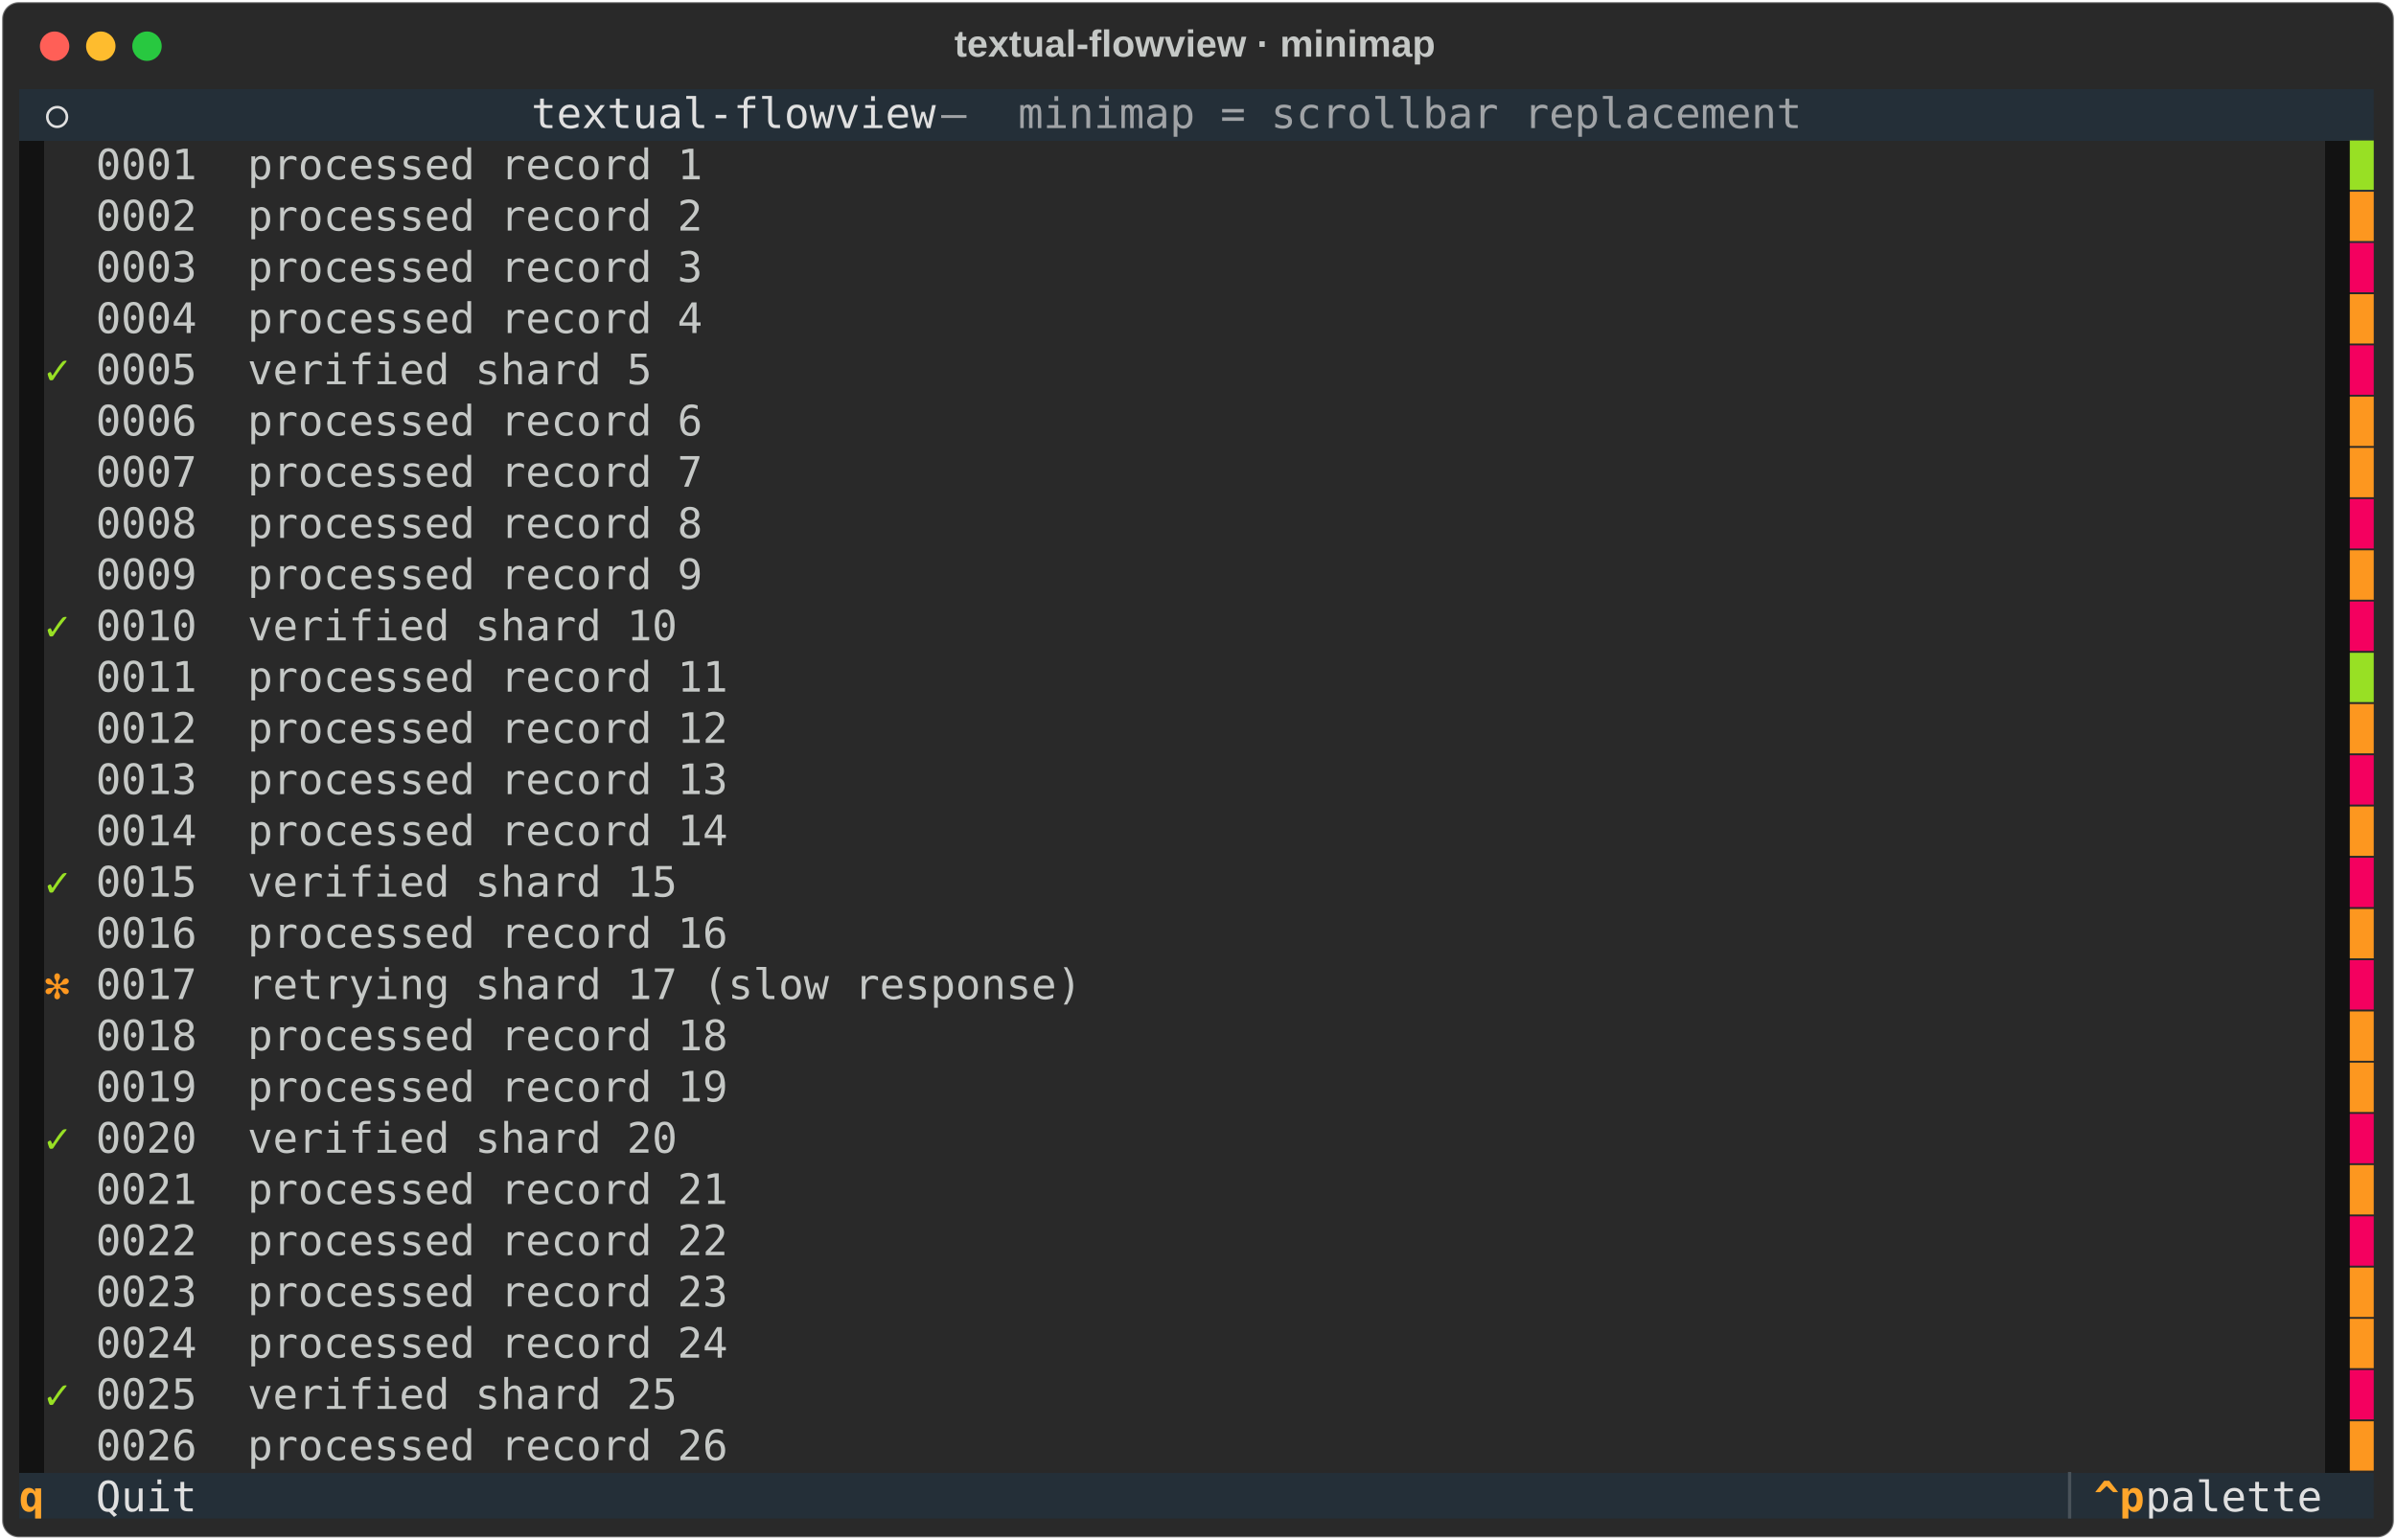
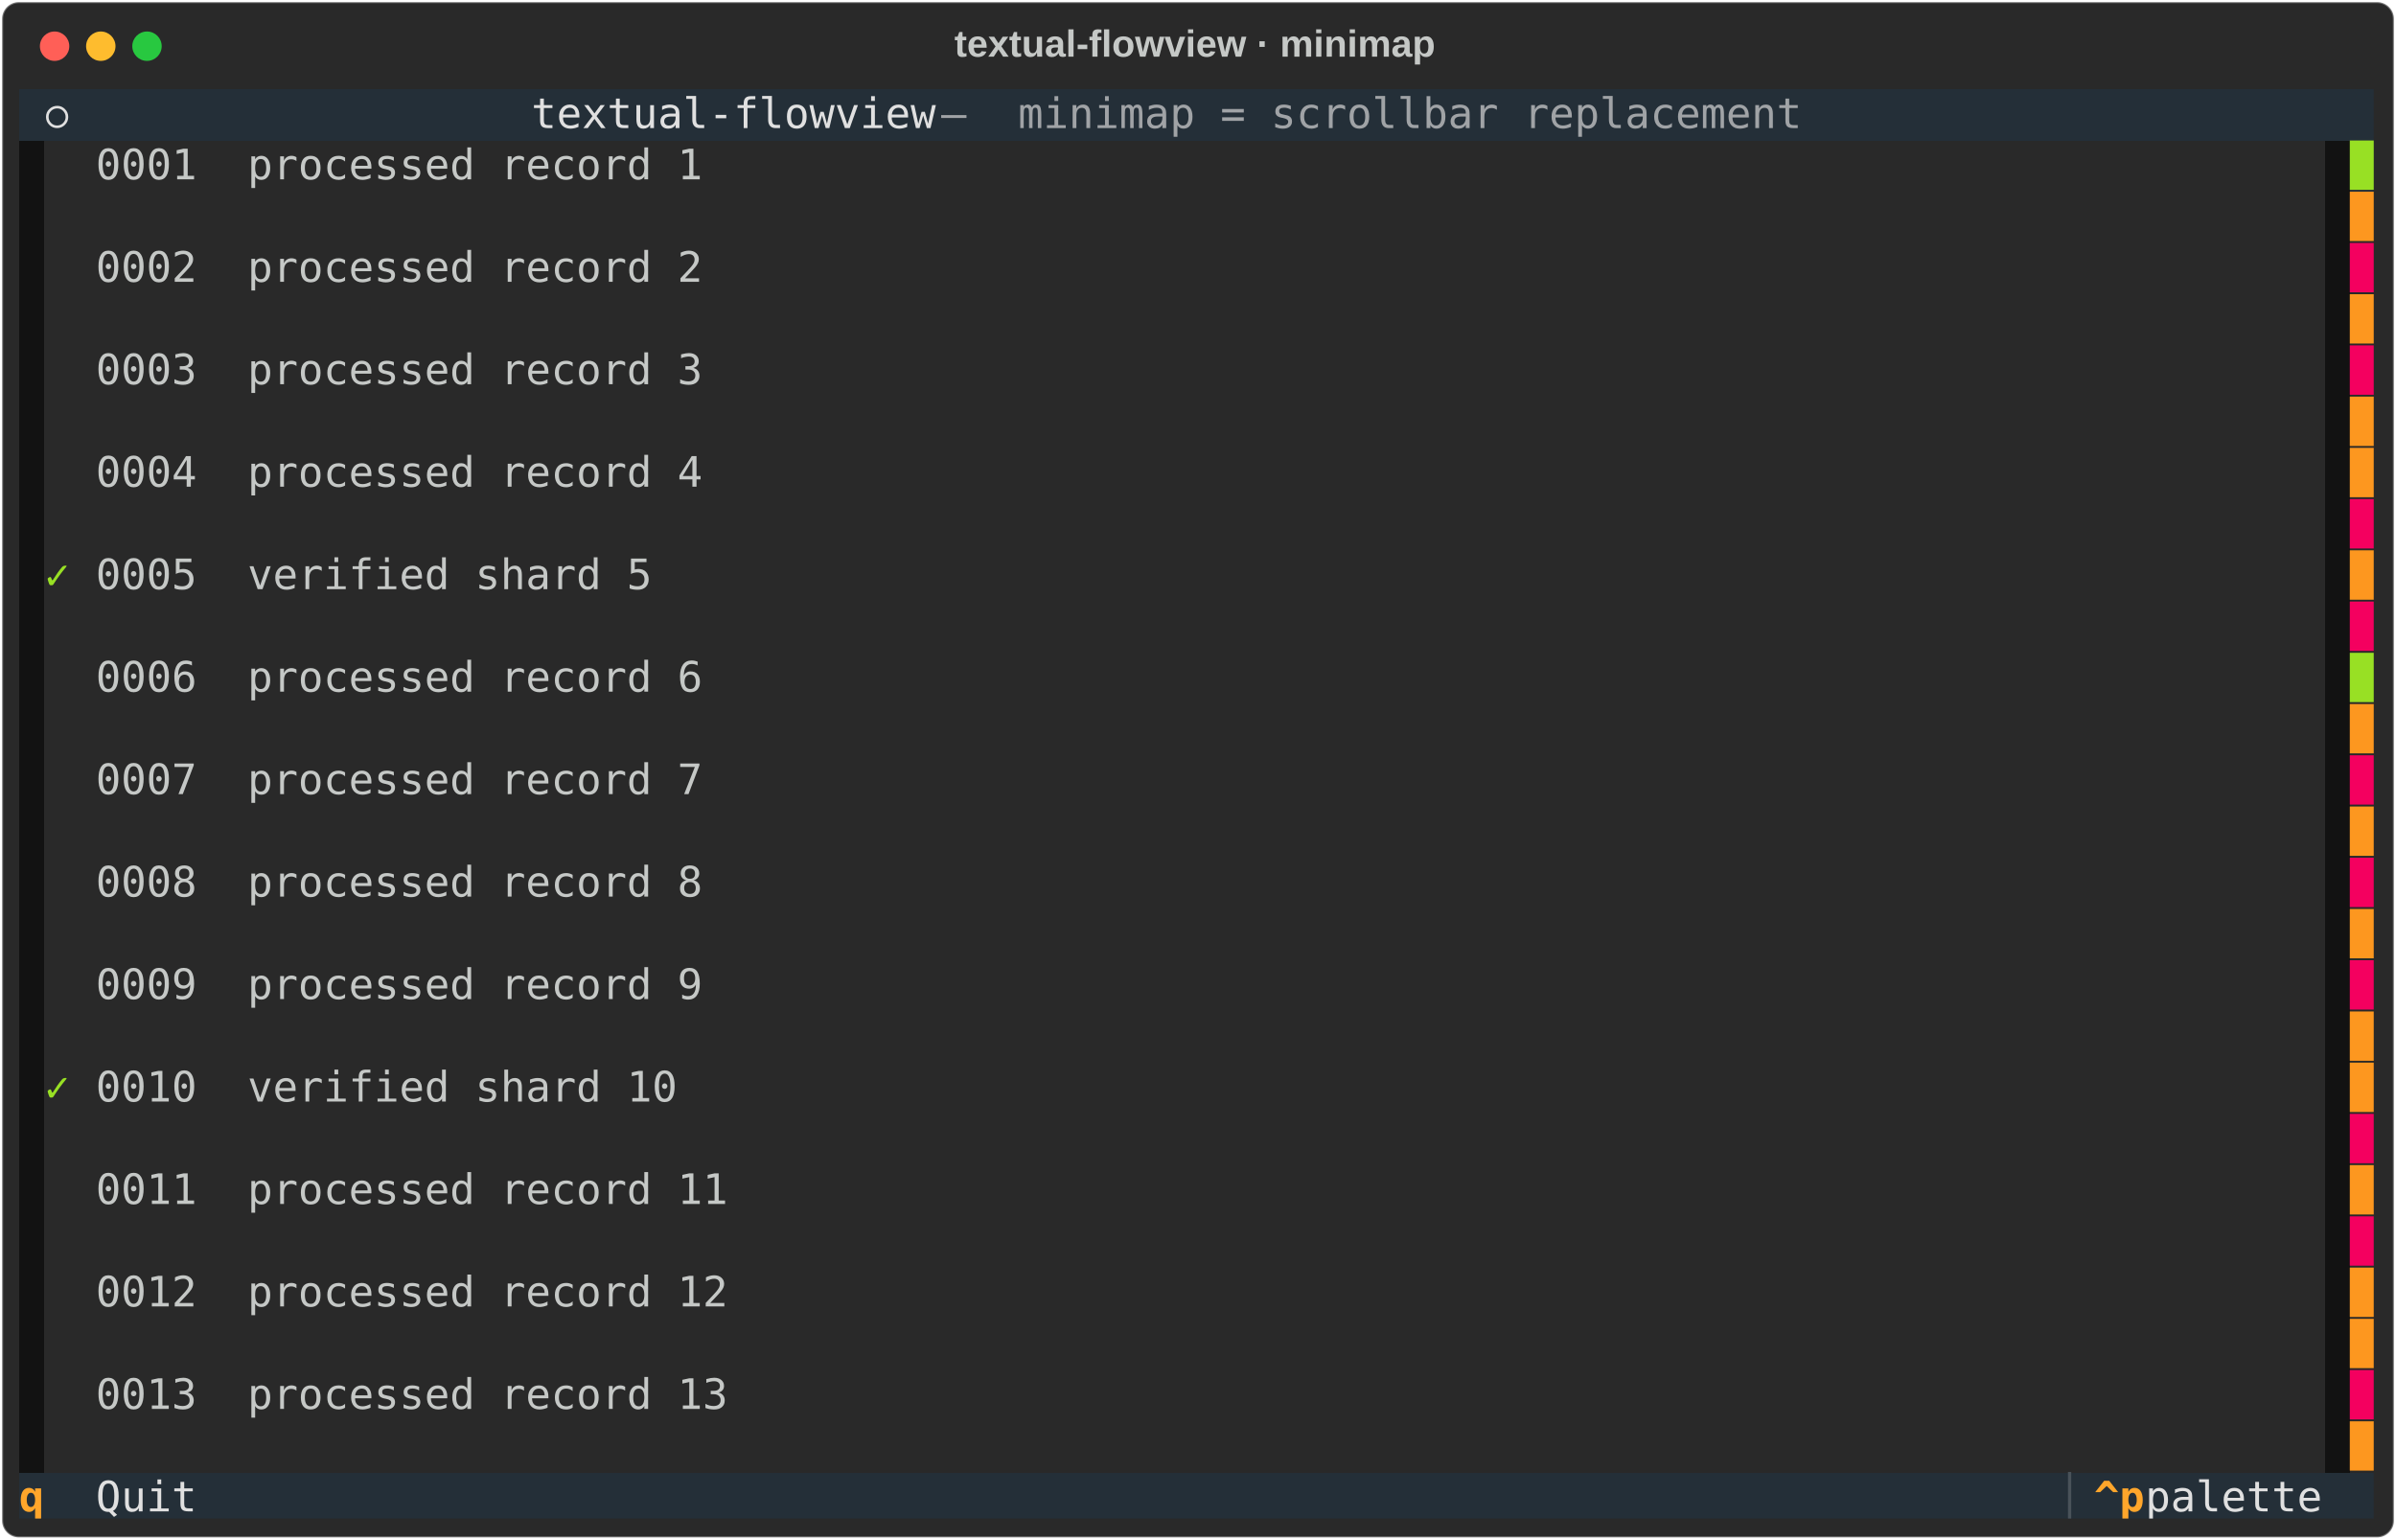
<svg xmlns="http://www.w3.org/2000/svg" class="rich-terminal" viewBox="0 0 1141 733.2">
  <style>

    @font-face {
        font-family: "Fira Code";
        src: local("FiraCode-Regular"),
                url("https://cdnjs.cloudflare.com/ajax/libs/firacode/6.2.0/woff2/FiraCode-Regular.woff2") format("woff2"),
                url("https://cdnjs.cloudflare.com/ajax/libs/firacode/6.2.0/woff/FiraCode-Regular.woff") format("woff");
        font-style: normal;
        font-weight: 400;
    }
    @font-face {
        font-family: "Fira Code";
        src: local("FiraCode-Bold"),
                url("https://cdnjs.cloudflare.com/ajax/libs/firacode/6.2.0/woff2/FiraCode-Bold.woff2") format("woff2"),
                url("https://cdnjs.cloudflare.com/ajax/libs/firacode/6.2.0/woff/FiraCode-Bold.woff") format("woff");
        font-style: bold;
        font-weight: 700;
    }

-     .terminal-1265175960-matrix {
+     .terminal-2747303218-matrix {
        font-family: Fira Code, monospace;
        font-size: 20px;
        line-height: 24.4px;
        font-variant-east-asian: full-width;
    }

-     .terminal-1265175960-title {
+     .terminal-2747303218-title {
        font-size: 18px;
        font-weight: bold;
        font-family: arial;
    }

-     .terminal-1265175960-r1 { fill: #c5c8c6 }
- .terminal-1265175960-r2 { fill: #e0e0e0 }
- .terminal-1265175960-r3 { fill: #a0a3a6 }
- .terminal-1265175960-r4 { fill: #868887 }
- .terminal-1265175960-r5 { fill: #98e024 }
- .terminal-1265175960-r6 { fill: #fd971f }
- .terminal-1265175960-r7 { fill: #f4005f }
- .terminal-1265175960-r8 { fill: #ffa62b;font-weight: bold }
- .terminal-1265175960-r9 { fill: #495259 }
+     .terminal-2747303218-r1 { fill: #c5c8c6 }
+ .terminal-2747303218-r2 { fill: #e0e0e0 }
+ .terminal-2747303218-r3 { fill: #a0a3a6 }
+ .terminal-2747303218-r4 { fill: #868887 }
+ .terminal-2747303218-r5 { fill: #98e024 }
+ .terminal-2747303218-r6 { fill: #fd971f }
+ .terminal-2747303218-r7 { fill: #f4005f }
+ .terminal-2747303218-r8 { fill: #ffa62b;font-weight: bold }
+ .terminal-2747303218-r9 { fill: #495259 }
    </style>
  <defs>
-     <clipPath id="terminal-1265175960-clip-terminal">
+     <clipPath id="terminal-2747303218-clip-terminal">
      <rect x="0" y="0" width="1121.4" height="682.2" />
    </clipPath>
-     <clipPath id="terminal-1265175960-line-0">
+     <clipPath id="terminal-2747303218-line-0">
      <rect x="0" y="1.5" width="1122.4" height="24.65" />
    </clipPath>
-     <clipPath id="terminal-1265175960-line-1">
+     <clipPath id="terminal-2747303218-line-1">
      <rect x="0" y="25.9" width="1122.4" height="24.65" />
    </clipPath>
-     <clipPath id="terminal-1265175960-line-2">
+     <clipPath id="terminal-2747303218-line-2">
      <rect x="0" y="50.3" width="1122.4" height="24.65" />
    </clipPath>
-     <clipPath id="terminal-1265175960-line-3">
+     <clipPath id="terminal-2747303218-line-3">
      <rect x="0" y="74.7" width="1122.4" height="24.65" />
    </clipPath>
-     <clipPath id="terminal-1265175960-line-4">
+     <clipPath id="terminal-2747303218-line-4">
      <rect x="0" y="99.1" width="1122.4" height="24.65" />
    </clipPath>
-     <clipPath id="terminal-1265175960-line-5">
+     <clipPath id="terminal-2747303218-line-5">
      <rect x="0" y="123.5" width="1122.4" height="24.65" />
    </clipPath>
-     <clipPath id="terminal-1265175960-line-6">
+     <clipPath id="terminal-2747303218-line-6">
      <rect x="0" y="147.9" width="1122.4" height="24.65" />
    </clipPath>
-     <clipPath id="terminal-1265175960-line-7">
+     <clipPath id="terminal-2747303218-line-7">
      <rect x="0" y="172.3" width="1122.4" height="24.65" />
    </clipPath>
-     <clipPath id="terminal-1265175960-line-8">
+     <clipPath id="terminal-2747303218-line-8">
      <rect x="0" y="196.7" width="1122.4" height="24.65" />
    </clipPath>
-     <clipPath id="terminal-1265175960-line-9">
+     <clipPath id="terminal-2747303218-line-9">
      <rect x="0" y="221.1" width="1122.4" height="24.65" />
    </clipPath>
-     <clipPath id="terminal-1265175960-line-10">
+     <clipPath id="terminal-2747303218-line-10">
      <rect x="0" y="245.5" width="1122.4" height="24.65" />
    </clipPath>
-     <clipPath id="terminal-1265175960-line-11">
+     <clipPath id="terminal-2747303218-line-11">
      <rect x="0" y="269.9" width="1122.4" height="24.65" />
    </clipPath>
-     <clipPath id="terminal-1265175960-line-12">
+     <clipPath id="terminal-2747303218-line-12">
      <rect x="0" y="294.3" width="1122.4" height="24.65" />
    </clipPath>
-     <clipPath id="terminal-1265175960-line-13">
+     <clipPath id="terminal-2747303218-line-13">
      <rect x="0" y="318.7" width="1122.4" height="24.65" />
    </clipPath>
-     <clipPath id="terminal-1265175960-line-14">
+     <clipPath id="terminal-2747303218-line-14">
      <rect x="0" y="343.1" width="1122.4" height="24.65" />
    </clipPath>
-     <clipPath id="terminal-1265175960-line-15">
+     <clipPath id="terminal-2747303218-line-15">
      <rect x="0" y="367.5" width="1122.4" height="24.65" />
    </clipPath>
-     <clipPath id="terminal-1265175960-line-16">
+     <clipPath id="terminal-2747303218-line-16">
      <rect x="0" y="391.9" width="1122.4" height="24.65" />
    </clipPath>
-     <clipPath id="terminal-1265175960-line-17">
+     <clipPath id="terminal-2747303218-line-17">
      <rect x="0" y="416.3" width="1122.4" height="24.65" />
    </clipPath>
-     <clipPath id="terminal-1265175960-line-18">
+     <clipPath id="terminal-2747303218-line-18">
      <rect x="0" y="440.7" width="1122.4" height="24.65" />
    </clipPath>
-     <clipPath id="terminal-1265175960-line-19">
+     <clipPath id="terminal-2747303218-line-19">
      <rect x="0" y="465.1" width="1122.4" height="24.65" />
    </clipPath>
-     <clipPath id="terminal-1265175960-line-20">
+     <clipPath id="terminal-2747303218-line-20">
      <rect x="0" y="489.5" width="1122.4" height="24.65" />
    </clipPath>
-     <clipPath id="terminal-1265175960-line-21">
+     <clipPath id="terminal-2747303218-line-21">
      <rect x="0" y="513.9" width="1122.4" height="24.65" />
    </clipPath>
-     <clipPath id="terminal-1265175960-line-22">
+     <clipPath id="terminal-2747303218-line-22">
      <rect x="0" y="538.3" width="1122.4" height="24.65" />
    </clipPath>
-     <clipPath id="terminal-1265175960-line-23">
+     <clipPath id="terminal-2747303218-line-23">
      <rect x="0" y="562.7" width="1122.4" height="24.65" />
    </clipPath>
-     <clipPath id="terminal-1265175960-line-24">
+     <clipPath id="terminal-2747303218-line-24">
      <rect x="0" y="587.1" width="1122.4" height="24.65" />
    </clipPath>
-     <clipPath id="terminal-1265175960-line-25">
+     <clipPath id="terminal-2747303218-line-25">
      <rect x="0" y="611.5" width="1122.4" height="24.65" />
    </clipPath>
-     <clipPath id="terminal-1265175960-line-26">
+     <clipPath id="terminal-2747303218-line-26">
      <rect x="0" y="635.9" width="1122.4" height="24.65" />
    </clipPath>
  </defs>
  <rect fill="#292929" stroke="rgba(255,255,255,0.35)" stroke-width="1" x="1" y="1" width="1139" height="731.2" rx="8" />
-   <text class="terminal-1265175960-title" fill="#c5c8c6" text-anchor="middle" x="569" y="27">textual-flowview · minimap</text>
+   <text class="terminal-2747303218-title" fill="#c5c8c6" text-anchor="middle" x="569" y="27">textual-flowview · minimap</text>
  <g transform="translate(26,22)">
    <circle cx="0" cy="0" r="7" fill="#ff5f57" />
    <circle cx="22" cy="0" r="7" fill="#febc2e" />
    <circle cx="44" cy="0" r="7" fill="#28c840" />
  </g>
-   <g transform="translate(9, 41)" clip-path="url(#terminal-1265175960-clip-terminal)">
+   <g transform="translate(9, 41)" clip-path="url(#terminal-2747303218-clip-terminal)">
    <rect fill="#242f38" x="0" y="1.5" width="12.2" height="24.65" shape-rendering="crispEdges" />
    <rect fill="#242f38" x="12.2" y="1.5" width="12.2" height="24.65" shape-rendering="crispEdges" />
    <rect fill="#242f38" x="24.4" y="1.5" width="61" height="24.65" shape-rendering="crispEdges" />
    <rect fill="#242f38" x="85.4" y="1.5" width="12.2" height="24.65" shape-rendering="crispEdges" />
    <rect fill="#242f38" x="97.6" y="1.5" width="146.4" height="24.65" shape-rendering="crispEdges" />
    <rect fill="#242f38" x="244" y="1.5" width="195.2" height="24.65" shape-rendering="crispEdges" />
    <rect fill="#242f38" x="439.2" y="1.5" width="36.6" height="24.65" shape-rendering="crispEdges" />
    <rect fill="#242f38" x="475.8" y="1.5" width="378.2" height="24.65" shape-rendering="crispEdges" />
    <rect fill="#242f38" x="854" y="1.5" width="146.4" height="24.65" shape-rendering="crispEdges" />
    <rect fill="#242f38" x="1000.4" y="1.5" width="12.2" height="24.65" shape-rendering="crispEdges" />
    <rect fill="#242f38" x="1012.6" y="1.5" width="0" height="24.65" shape-rendering="crispEdges" />
    <rect fill="#242f38" x="1012.6" y="1.5" width="97.6" height="24.65" shape-rendering="crispEdges" />
    <rect fill="#242f38" x="1110.2" y="1.5" width="12.2" height="24.65" shape-rendering="crispEdges" />
    <rect fill="#121212" x="0" y="25.9" width="12.2" height="24.65" shape-rendering="crispEdges" />
    <rect fill="#121212" x="1098" y="25.9" width="12.2" height="24.65" shape-rendering="crispEdges" />
    <rect fill="#242f38" x="1110.2" y="25.9" width="12.2" height="24.65" shape-rendering="crispEdges" />
    <rect fill="#121212" x="0" y="50.3" width="12.2" height="24.65" shape-rendering="crispEdges" />
    <rect fill="#121212" x="1098" y="50.3" width="12.2" height="24.65" shape-rendering="crispEdges" />
-     <rect fill="#242f38" x="1110.2" y="50.3" width="12.2" height="24.65" shape-rendering="crispEdges" />
    <rect fill="#121212" x="0" y="74.7" width="12.2" height="24.65" shape-rendering="crispEdges" />
    <rect fill="#121212" x="1098" y="74.7" width="12.2" height="24.65" shape-rendering="crispEdges" />
    <rect fill="#121212" x="0" y="99.1" width="12.2" height="24.65" shape-rendering="crispEdges" />
    <rect fill="#121212" x="1098" y="99.1" width="12.2" height="24.65" shape-rendering="crispEdges" />
    <rect fill="#121212" x="0" y="123.5" width="12.2" height="24.65" shape-rendering="crispEdges" />
    <rect fill="#121212" x="1098" y="123.5" width="12.2" height="24.65" shape-rendering="crispEdges" />
    <rect fill="#121212" x="0" y="147.9" width="12.2" height="24.65" shape-rendering="crispEdges" />
    <rect fill="#121212" x="1098" y="147.9" width="12.2" height="24.65" shape-rendering="crispEdges" />
    <rect fill="#121212" x="0" y="172.3" width="12.2" height="24.65" shape-rendering="crispEdges" />
    <rect fill="#121212" x="1098" y="172.3" width="12.2" height="24.65" shape-rendering="crispEdges" />
    <rect fill="#121212" x="0" y="196.7" width="12.2" height="24.65" shape-rendering="crispEdges" />
    <rect fill="#121212" x="1098" y="196.7" width="12.2" height="24.65" shape-rendering="crispEdges" />
    <rect fill="#121212" x="0" y="221.1" width="12.2" height="24.65" shape-rendering="crispEdges" />
    <rect fill="#121212" x="1098" y="221.1" width="12.2" height="24.65" shape-rendering="crispEdges" />
    <rect fill="#121212" x="0" y="245.5" width="12.2" height="24.65" shape-rendering="crispEdges" />
    <rect fill="#121212" x="1098" y="245.5" width="12.2" height="24.65" shape-rendering="crispEdges" />
    <rect fill="#121212" x="0" y="269.9" width="12.2" height="24.65" shape-rendering="crispEdges" />
    <rect fill="#121212" x="1098" y="269.9" width="12.2" height="24.65" shape-rendering="crispEdges" />
    <rect fill="#121212" x="0" y="294.3" width="12.2" height="24.65" shape-rendering="crispEdges" />
    <rect fill="#121212" x="1098" y="294.3" width="12.2" height="24.65" shape-rendering="crispEdges" />
    <rect fill="#121212" x="0" y="318.7" width="12.2" height="24.65" shape-rendering="crispEdges" />
    <rect fill="#121212" x="1098" y="318.7" width="12.2" height="24.65" shape-rendering="crispEdges" />
    <rect fill="#121212" x="0" y="343.1" width="12.2" height="24.65" shape-rendering="crispEdges" />
    <rect fill="#121212" x="1098" y="343.1" width="12.2" height="24.65" shape-rendering="crispEdges" />
    <rect fill="#121212" x="0" y="367.5" width="12.2" height="24.65" shape-rendering="crispEdges" />
    <rect fill="#121212" x="1098" y="367.5" width="12.2" height="24.65" shape-rendering="crispEdges" />
    <rect fill="#121212" x="0" y="391.9" width="12.2" height="24.65" shape-rendering="crispEdges" />
    <rect fill="#121212" x="1098" y="391.9" width="12.2" height="24.65" shape-rendering="crispEdges" />
    <rect fill="#121212" x="0" y="416.3" width="12.2" height="24.65" shape-rendering="crispEdges" />
    <rect fill="#121212" x="1098" y="416.3" width="12.2" height="24.65" shape-rendering="crispEdges" />
    <rect fill="#121212" x="0" y="440.7" width="12.2" height="24.65" shape-rendering="crispEdges" />
    <rect fill="#121212" x="1098" y="440.7" width="12.2" height="24.65" shape-rendering="crispEdges" />
    <rect fill="#121212" x="0" y="465.1" width="12.2" height="24.65" shape-rendering="crispEdges" />
    <rect fill="#121212" x="1098" y="465.1" width="12.2" height="24.65" shape-rendering="crispEdges" />
    <rect fill="#121212" x="0" y="489.5" width="12.2" height="24.65" shape-rendering="crispEdges" />
    <rect fill="#121212" x="1098" y="489.5" width="12.2" height="24.65" shape-rendering="crispEdges" />
    <rect fill="#121212" x="0" y="513.9" width="12.2" height="24.65" shape-rendering="crispEdges" />
    <rect fill="#121212" x="1098" y="513.9" width="12.2" height="24.65" shape-rendering="crispEdges" />
    <rect fill="#121212" x="0" y="538.3" width="12.2" height="24.65" shape-rendering="crispEdges" />
    <rect fill="#121212" x="1098" y="538.3" width="12.2" height="24.65" shape-rendering="crispEdges" />
    <rect fill="#121212" x="0" y="562.7" width="12.2" height="24.65" shape-rendering="crispEdges" />
    <rect fill="#121212" x="1098" y="562.7" width="12.2" height="24.65" shape-rendering="crispEdges" />
    <rect fill="#121212" x="0" y="587.1" width="12.2" height="24.65" shape-rendering="crispEdges" />
    <rect fill="#121212" x="1098" y="587.1" width="12.2" height="24.65" shape-rendering="crispEdges" />
    <rect fill="#121212" x="0" y="611.5" width="12.2" height="24.65" shape-rendering="crispEdges" />
    <rect fill="#121212" x="1098" y="611.5" width="12.2" height="24.65" shape-rendering="crispEdges" />
    <rect fill="#121212" x="0" y="635.9" width="12.2" height="24.65" shape-rendering="crispEdges" />
    <rect fill="#121212" x="1098" y="635.9" width="12.2" height="24.65" shape-rendering="crispEdges" />
    <rect fill="#242f38" x="0" y="660.3" width="36.6" height="24.65" shape-rendering="crispEdges" />
    <rect fill="#242f38" x="36.6" y="660.3" width="61" height="24.65" shape-rendering="crispEdges" />
    <rect fill="#242f38" x="97.6" y="660.3" width="878.4" height="24.65" shape-rendering="crispEdges" />
    <rect fill="#242f38" x="976" y="660.3" width="12.2" height="24.65" shape-rendering="crispEdges" />
    <rect fill="#242f38" x="988.2" y="660.3" width="24.4" height="24.65" shape-rendering="crispEdges" />
    <rect fill="#242f38" x="1012.6" y="660.3" width="97.6" height="24.65" shape-rendering="crispEdges" />
    <rect fill="#242f38" x="1110.2" y="660.3" width="12.2" height="24.65" shape-rendering="crispEdges" />
-     <g class="terminal-1265175960-matrix">
-       <text class="terminal-1265175960-r2" x="12.2" y="20" textLength="12.2" clip-path="url(#terminal-1265175960-line-0)">⭘</text>
-       <text class="terminal-1265175960-r2" x="244" y="20" textLength="195.2" clip-path="url(#terminal-1265175960-line-0)">textual-flowview</text>
-       <text class="terminal-1265175960-r3" x="439.2" y="20" textLength="36.6" clip-path="url(#terminal-1265175960-line-0)"> — </text>
-       <text class="terminal-1265175960-r3" x="475.8" y="20" textLength="378.2" clip-path="url(#terminal-1265175960-line-0)">minimap = scrollbar replacement</text>
-       <text class="terminal-1265175960-r1" x="1122.4" y="20" textLength="12.2" clip-path="url(#terminal-1265175960-line-0)">
- </text>
-       <text class="terminal-1265175960-r1" x="36.6" y="44.4" textLength="292.8" clip-path="url(#terminal-1265175960-line-1)">0001  processed record 1</text>
-       <text class="terminal-1265175960-r5" x="1110.2" y="44.4" textLength="12.2" clip-path="url(#terminal-1265175960-line-1)">█</text>
-       <text class="terminal-1265175960-r1" x="1122.4" y="44.4" textLength="12.2" clip-path="url(#terminal-1265175960-line-1)">
- </text>
-       <text class="terminal-1265175960-r1" x="36.6" y="68.8" textLength="292.8" clip-path="url(#terminal-1265175960-line-2)">0002  processed record 2</text>
-       <text class="terminal-1265175960-r6" x="1110.2" y="68.8" textLength="12.2" clip-path="url(#terminal-1265175960-line-2)">█</text>
-       <text class="terminal-1265175960-r1" x="1122.4" y="68.8" textLength="12.2" clip-path="url(#terminal-1265175960-line-2)">
- </text>
-       <text class="terminal-1265175960-r1" x="36.6" y="93.2" textLength="292.8" clip-path="url(#terminal-1265175960-line-3)">0003  processed record 3</text>
-       <text class="terminal-1265175960-r7" x="1110.2" y="93.2" textLength="12.2" clip-path="url(#terminal-1265175960-line-3)">█</text>
-       <text class="terminal-1265175960-r1" x="1122.4" y="93.2" textLength="12.2" clip-path="url(#terminal-1265175960-line-3)">
- </text>
-       <text class="terminal-1265175960-r1" x="36.6" y="117.6" textLength="292.8" clip-path="url(#terminal-1265175960-line-4)">0004  processed record 4</text>
-       <text class="terminal-1265175960-r6" x="1110.2" y="117.6" textLength="12.2" clip-path="url(#terminal-1265175960-line-4)">█</text>
-       <text class="terminal-1265175960-r1" x="1122.4" y="117.6" textLength="12.2" clip-path="url(#terminal-1265175960-line-4)">
- </text>
-       <text class="terminal-1265175960-r5" x="12.2" y="142" textLength="12.2" clip-path="url(#terminal-1265175960-line-5)">✓</text>
-       <text class="terminal-1265175960-r1" x="36.6" y="142" textLength="268.4" clip-path="url(#terminal-1265175960-line-5)">0005  verified shard 5</text>
-       <text class="terminal-1265175960-r7" x="1110.2" y="142" textLength="12.2" clip-path="url(#terminal-1265175960-line-5)">█</text>
-       <text class="terminal-1265175960-r1" x="1122.4" y="142" textLength="12.2" clip-path="url(#terminal-1265175960-line-5)">
- </text>
-       <text class="terminal-1265175960-r1" x="36.6" y="166.4" textLength="292.8" clip-path="url(#terminal-1265175960-line-6)">0006  processed record 6</text>
-       <text class="terminal-1265175960-r6" x="1110.2" y="166.4" textLength="12.2" clip-path="url(#terminal-1265175960-line-6)">█</text>
-       <text class="terminal-1265175960-r1" x="1122.4" y="166.4" textLength="12.2" clip-path="url(#terminal-1265175960-line-6)">
- </text>
-       <text class="terminal-1265175960-r1" x="36.6" y="190.8" textLength="292.8" clip-path="url(#terminal-1265175960-line-7)">0007  processed record 7</text>
-       <text class="terminal-1265175960-r6" x="1110.2" y="190.8" textLength="12.2" clip-path="url(#terminal-1265175960-line-7)">█</text>
-       <text class="terminal-1265175960-r1" x="1122.4" y="190.8" textLength="12.2" clip-path="url(#terminal-1265175960-line-7)">
- </text>
-       <text class="terminal-1265175960-r1" x="36.6" y="215.2" textLength="292.8" clip-path="url(#terminal-1265175960-line-8)">0008  processed record 8</text>
-       <text class="terminal-1265175960-r7" x="1110.2" y="215.2" textLength="12.2" clip-path="url(#terminal-1265175960-line-8)">█</text>
-       <text class="terminal-1265175960-r1" x="1122.4" y="215.2" textLength="12.2" clip-path="url(#terminal-1265175960-line-8)">
- </text>
-       <text class="terminal-1265175960-r1" x="36.6" y="239.6" textLength="292.8" clip-path="url(#terminal-1265175960-line-9)">0009  processed record 9</text>
-       <text class="terminal-1265175960-r6" x="1110.2" y="239.6" textLength="12.2" clip-path="url(#terminal-1265175960-line-9)">█</text>
-       <text class="terminal-1265175960-r1" x="1122.4" y="239.6" textLength="12.2" clip-path="url(#terminal-1265175960-line-9)">
- </text>
-       <text class="terminal-1265175960-r5" x="12.2" y="264" textLength="12.2" clip-path="url(#terminal-1265175960-line-10)">✓</text>
-       <text class="terminal-1265175960-r1" x="36.6" y="264" textLength="280.6" clip-path="url(#terminal-1265175960-line-10)">0010  verified shard 10</text>
-       <text class="terminal-1265175960-r7" x="1110.2" y="264" textLength="12.2" clip-path="url(#terminal-1265175960-line-10)">█</text>
-       <text class="terminal-1265175960-r1" x="1122.4" y="264" textLength="12.2" clip-path="url(#terminal-1265175960-line-10)">
- </text>
-       <text class="terminal-1265175960-r1" x="36.6" y="288.4" textLength="305" clip-path="url(#terminal-1265175960-line-11)">0011  processed record 11</text>
-       <text class="terminal-1265175960-r5" x="1110.2" y="288.4" textLength="12.2" clip-path="url(#terminal-1265175960-line-11)">█</text>
-       <text class="terminal-1265175960-r1" x="1122.4" y="288.4" textLength="12.2" clip-path="url(#terminal-1265175960-line-11)">
- </text>
-       <text class="terminal-1265175960-r1" x="36.6" y="312.8" textLength="305" clip-path="url(#terminal-1265175960-line-12)">0012  processed record 12</text>
-       <text class="terminal-1265175960-r6" x="1110.2" y="312.8" textLength="12.2" clip-path="url(#terminal-1265175960-line-12)">█</text>
-       <text class="terminal-1265175960-r1" x="1122.4" y="312.8" textLength="12.2" clip-path="url(#terminal-1265175960-line-12)">
- </text>
-       <text class="terminal-1265175960-r1" x="36.6" y="337.2" textLength="305" clip-path="url(#terminal-1265175960-line-13)">0013  processed record 13</text>
-       <text class="terminal-1265175960-r7" x="1110.2" y="337.2" textLength="12.2" clip-path="url(#terminal-1265175960-line-13)">█</text>
-       <text class="terminal-1265175960-r1" x="1122.4" y="337.2" textLength="12.2" clip-path="url(#terminal-1265175960-line-13)">
- </text>
-       <text class="terminal-1265175960-r1" x="36.6" y="361.6" textLength="305" clip-path="url(#terminal-1265175960-line-14)">0014  processed record 14</text>
-       <text class="terminal-1265175960-r6" x="1110.2" y="361.6" textLength="12.2" clip-path="url(#terminal-1265175960-line-14)">█</text>
-       <text class="terminal-1265175960-r1" x="1122.4" y="361.6" textLength="12.2" clip-path="url(#terminal-1265175960-line-14)">
- </text>
-       <text class="terminal-1265175960-r5" x="12.2" y="386" textLength="12.2" clip-path="url(#terminal-1265175960-line-15)">✓</text>
-       <text class="terminal-1265175960-r1" x="36.6" y="386" textLength="280.6" clip-path="url(#terminal-1265175960-line-15)">0015  verified shard 15</text>
-       <text class="terminal-1265175960-r7" x="1110.2" y="386" textLength="12.2" clip-path="url(#terminal-1265175960-line-15)">█</text>
-       <text class="terminal-1265175960-r1" x="1122.4" y="386" textLength="12.2" clip-path="url(#terminal-1265175960-line-15)">
- </text>
-       <text class="terminal-1265175960-r1" x="36.6" y="410.4" textLength="305" clip-path="url(#terminal-1265175960-line-16)">0016  processed record 16</text>
-       <text class="terminal-1265175960-r6" x="1110.2" y="410.4" textLength="12.2" clip-path="url(#terminal-1265175960-line-16)">█</text>
-       <text class="terminal-1265175960-r1" x="1122.4" y="410.4" textLength="12.2" clip-path="url(#terminal-1265175960-line-16)">
- </text>
-       <text class="terminal-1265175960-r6" x="12.2" y="434.8" textLength="12.2" clip-path="url(#terminal-1265175960-line-17)">✻</text>
-       <text class="terminal-1265175960-r1" x="36.6" y="434.8" textLength="475.8" clip-path="url(#terminal-1265175960-line-17)">0017  retrying shard 17 (slow response)</text>
-       <text class="terminal-1265175960-r7" x="1110.2" y="434.8" textLength="12.2" clip-path="url(#terminal-1265175960-line-17)">█</text>
-       <text class="terminal-1265175960-r1" x="1122.4" y="434.8" textLength="12.2" clip-path="url(#terminal-1265175960-line-17)">
- </text>
-       <text class="terminal-1265175960-r1" x="36.6" y="459.2" textLength="305" clip-path="url(#terminal-1265175960-line-18)">0018  processed record 18</text>
-       <text class="terminal-1265175960-r6" x="1110.2" y="459.2" textLength="12.2" clip-path="url(#terminal-1265175960-line-18)">█</text>
-       <text class="terminal-1265175960-r1" x="1122.4" y="459.2" textLength="12.2" clip-path="url(#terminal-1265175960-line-18)">
- </text>
-       <text class="terminal-1265175960-r1" x="36.6" y="483.6" textLength="305" clip-path="url(#terminal-1265175960-line-19)">0019  processed record 19</text>
-       <text class="terminal-1265175960-r6" x="1110.2" y="483.6" textLength="12.2" clip-path="url(#terminal-1265175960-line-19)">█</text>
-       <text class="terminal-1265175960-r1" x="1122.4" y="483.6" textLength="12.2" clip-path="url(#terminal-1265175960-line-19)">
- </text>
-       <text class="terminal-1265175960-r5" x="12.2" y="508" textLength="12.2" clip-path="url(#terminal-1265175960-line-20)">✓</text>
-       <text class="terminal-1265175960-r1" x="36.6" y="508" textLength="280.6" clip-path="url(#terminal-1265175960-line-20)">0020  verified shard 20</text>
-       <text class="terminal-1265175960-r7" x="1110.2" y="508" textLength="12.2" clip-path="url(#terminal-1265175960-line-20)">█</text>
-       <text class="terminal-1265175960-r1" x="1122.4" y="508" textLength="12.2" clip-path="url(#terminal-1265175960-line-20)">
- </text>
-       <text class="terminal-1265175960-r1" x="36.6" y="532.4" textLength="305" clip-path="url(#terminal-1265175960-line-21)">0021  processed record 21</text>
-       <text class="terminal-1265175960-r6" x="1110.2" y="532.4" textLength="12.2" clip-path="url(#terminal-1265175960-line-21)">█</text>
-       <text class="terminal-1265175960-r1" x="1122.4" y="532.4" textLength="12.2" clip-path="url(#terminal-1265175960-line-21)">
- </text>
-       <text class="terminal-1265175960-r1" x="36.6" y="556.8" textLength="305" clip-path="url(#terminal-1265175960-line-22)">0022  processed record 22</text>
-       <text class="terminal-1265175960-r7" x="1110.2" y="556.8" textLength="12.2" clip-path="url(#terminal-1265175960-line-22)">█</text>
-       <text class="terminal-1265175960-r1" x="1122.4" y="556.8" textLength="12.2" clip-path="url(#terminal-1265175960-line-22)">
- </text>
-       <text class="terminal-1265175960-r1" x="36.6" y="581.2" textLength="305" clip-path="url(#terminal-1265175960-line-23)">0023  processed record 23</text>
-       <text class="terminal-1265175960-r6" x="1110.2" y="581.2" textLength="12.2" clip-path="url(#terminal-1265175960-line-23)">█</text>
-       <text class="terminal-1265175960-r1" x="1122.4" y="581.2" textLength="12.2" clip-path="url(#terminal-1265175960-line-23)">
- </text>
-       <text class="terminal-1265175960-r1" x="36.6" y="605.6" textLength="305" clip-path="url(#terminal-1265175960-line-24)">0024  processed record 24</text>
-       <text class="terminal-1265175960-r6" x="1110.2" y="605.6" textLength="12.2" clip-path="url(#terminal-1265175960-line-24)">█</text>
-       <text class="terminal-1265175960-r1" x="1122.4" y="605.6" textLength="12.2" clip-path="url(#terminal-1265175960-line-24)">
- </text>
-       <text class="terminal-1265175960-r5" x="12.2" y="630" textLength="12.2" clip-path="url(#terminal-1265175960-line-25)">✓</text>
-       <text class="terminal-1265175960-r1" x="36.6" y="630" textLength="280.6" clip-path="url(#terminal-1265175960-line-25)">0025  verified shard 25</text>
-       <text class="terminal-1265175960-r7" x="1110.2" y="630" textLength="12.2" clip-path="url(#terminal-1265175960-line-25)">█</text>
-       <text class="terminal-1265175960-r1" x="1122.4" y="630" textLength="12.2" clip-path="url(#terminal-1265175960-line-25)">
- </text>
-       <text class="terminal-1265175960-r1" x="36.6" y="654.4" textLength="305" clip-path="url(#terminal-1265175960-line-26)">0026  processed record 26</text>
-       <text class="terminal-1265175960-r6" x="1110.2" y="654.4" textLength="12.2" clip-path="url(#terminal-1265175960-line-26)">█</text>
-       <text class="terminal-1265175960-r1" x="1122.4" y="654.4" textLength="12.2" clip-path="url(#terminal-1265175960-line-26)">
- </text>
-       <text class="terminal-1265175960-r8" x="0" y="678.8" textLength="36.6" clip-path="url(#terminal-1265175960-line-27)"> q </text>
-       <text class="terminal-1265175960-r2" x="36.6" y="678.8" textLength="61" clip-path="url(#terminal-1265175960-line-27)">Quit </text>
-       <text class="terminal-1265175960-r9" x="976" y="678.8" textLength="12.2" clip-path="url(#terminal-1265175960-line-27)">▏</text>
-       <text class="terminal-1265175960-r8" x="988.2" y="678.8" textLength="24.4" clip-path="url(#terminal-1265175960-line-27)">^p</text>
-       <text class="terminal-1265175960-r2" x="1012.6" y="678.8" textLength="97.6" clip-path="url(#terminal-1265175960-line-27)"> palette</text>
+     <g class="terminal-2747303218-matrix">
+       <text class="terminal-2747303218-r2" x="12.2" y="20" textLength="12.2" clip-path="url(#terminal-2747303218-line-0)">⭘</text>
+       <text class="terminal-2747303218-r2" x="244" y="20" textLength="195.2" clip-path="url(#terminal-2747303218-line-0)">textual-flowview</text>
+       <text class="terminal-2747303218-r3" x="439.2" y="20" textLength="36.6" clip-path="url(#terminal-2747303218-line-0)"> — </text>
+       <text class="terminal-2747303218-r3" x="475.8" y="20" textLength="378.2" clip-path="url(#terminal-2747303218-line-0)">minimap = scrollbar replacement</text>
+       <text class="terminal-2747303218-r1" x="1122.4" y="20" textLength="12.2" clip-path="url(#terminal-2747303218-line-0)">
+ </text>
+       <text class="terminal-2747303218-r1" x="36.6" y="44.4" textLength="292.8" clip-path="url(#terminal-2747303218-line-1)">0001  processed record 1</text>
+       <text class="terminal-2747303218-r5" x="1110.2" y="44.4" textLength="12.2" clip-path="url(#terminal-2747303218-line-1)">█</text>
+       <text class="terminal-2747303218-r1" x="1122.4" y="44.4" textLength="12.2" clip-path="url(#terminal-2747303218-line-1)">
+ </text>
+       <text class="terminal-2747303218-r6" x="1110.2" y="68.8" textLength="12.2" clip-path="url(#terminal-2747303218-line-2)">█</text>
+       <text class="terminal-2747303218-r1" x="1122.4" y="68.8" textLength="12.2" clip-path="url(#terminal-2747303218-line-2)">
+ </text>
+       <text class="terminal-2747303218-r1" x="36.6" y="93.2" textLength="292.8" clip-path="url(#terminal-2747303218-line-3)">0002  processed record 2</text>
+       <text class="terminal-2747303218-r7" x="1110.2" y="93.2" textLength="12.2" clip-path="url(#terminal-2747303218-line-3)">█</text>
+       <text class="terminal-2747303218-r1" x="1122.4" y="93.2" textLength="12.2" clip-path="url(#terminal-2747303218-line-3)">
+ </text>
+       <text class="terminal-2747303218-r6" x="1110.2" y="117.6" textLength="12.2" clip-path="url(#terminal-2747303218-line-4)">█</text>
+       <text class="terminal-2747303218-r1" x="1122.4" y="117.6" textLength="12.2" clip-path="url(#terminal-2747303218-line-4)">
+ </text>
+       <text class="terminal-2747303218-r1" x="36.6" y="142" textLength="292.8" clip-path="url(#terminal-2747303218-line-5)">0003  processed record 3</text>
+       <text class="terminal-2747303218-r7" x="1110.2" y="142" textLength="12.2" clip-path="url(#terminal-2747303218-line-5)">█</text>
+       <text class="terminal-2747303218-r1" x="1122.4" y="142" textLength="12.2" clip-path="url(#terminal-2747303218-line-5)">
+ </text>
+       <text class="terminal-2747303218-r6" x="1110.2" y="166.4" textLength="12.2" clip-path="url(#terminal-2747303218-line-6)">█</text>
+       <text class="terminal-2747303218-r1" x="1122.4" y="166.4" textLength="12.2" clip-path="url(#terminal-2747303218-line-6)">
+ </text>
+       <text class="terminal-2747303218-r1" x="36.6" y="190.8" textLength="292.8" clip-path="url(#terminal-2747303218-line-7)">0004  processed record 4</text>
+       <text class="terminal-2747303218-r6" x="1110.2" y="190.8" textLength="12.2" clip-path="url(#terminal-2747303218-line-7)">█</text>
+       <text class="terminal-2747303218-r1" x="1122.4" y="190.8" textLength="12.2" clip-path="url(#terminal-2747303218-line-7)">
+ </text>
+       <text class="terminal-2747303218-r7" x="1110.2" y="215.2" textLength="12.2" clip-path="url(#terminal-2747303218-line-8)">█</text>
+       <text class="terminal-2747303218-r1" x="1122.4" y="215.2" textLength="12.2" clip-path="url(#terminal-2747303218-line-8)">
+ </text>
+       <text class="terminal-2747303218-r5" x="12.2" y="239.6" textLength="12.2" clip-path="url(#terminal-2747303218-line-9)">✓</text>
+       <text class="terminal-2747303218-r1" x="36.6" y="239.6" textLength="268.4" clip-path="url(#terminal-2747303218-line-9)">0005  verified shard 5</text>
+       <text class="terminal-2747303218-r6" x="1110.2" y="239.6" textLength="12.2" clip-path="url(#terminal-2747303218-line-9)">█</text>
+       <text class="terminal-2747303218-r1" x="1122.4" y="239.6" textLength="12.2" clip-path="url(#terminal-2747303218-line-9)">
+ </text>
+       <text class="terminal-2747303218-r7" x="1110.2" y="264" textLength="12.2" clip-path="url(#terminal-2747303218-line-10)">█</text>
+       <text class="terminal-2747303218-r1" x="1122.4" y="264" textLength="12.2" clip-path="url(#terminal-2747303218-line-10)">
+ </text>
+       <text class="terminal-2747303218-r1" x="36.6" y="288.4" textLength="292.8" clip-path="url(#terminal-2747303218-line-11)">0006  processed record 6</text>
+       <text class="terminal-2747303218-r5" x="1110.2" y="288.4" textLength="12.2" clip-path="url(#terminal-2747303218-line-11)">█</text>
+       <text class="terminal-2747303218-r1" x="1122.4" y="288.4" textLength="12.2" clip-path="url(#terminal-2747303218-line-11)">
+ </text>
+       <text class="terminal-2747303218-r6" x="1110.2" y="312.8" textLength="12.2" clip-path="url(#terminal-2747303218-line-12)">█</text>
+       <text class="terminal-2747303218-r1" x="1122.4" y="312.8" textLength="12.2" clip-path="url(#terminal-2747303218-line-12)">
+ </text>
+       <text class="terminal-2747303218-r1" x="36.6" y="337.2" textLength="292.8" clip-path="url(#terminal-2747303218-line-13)">0007  processed record 7</text>
+       <text class="terminal-2747303218-r7" x="1110.2" y="337.2" textLength="12.2" clip-path="url(#terminal-2747303218-line-13)">█</text>
+       <text class="terminal-2747303218-r1" x="1122.4" y="337.2" textLength="12.2" clip-path="url(#terminal-2747303218-line-13)">
+ </text>
+       <text class="terminal-2747303218-r6" x="1110.2" y="361.6" textLength="12.2" clip-path="url(#terminal-2747303218-line-14)">█</text>
+       <text class="terminal-2747303218-r1" x="1122.4" y="361.6" textLength="12.2" clip-path="url(#terminal-2747303218-line-14)">
+ </text>
+       <text class="terminal-2747303218-r1" x="36.6" y="386" textLength="292.8" clip-path="url(#terminal-2747303218-line-15)">0008  processed record 8</text>
+       <text class="terminal-2747303218-r7" x="1110.2" y="386" textLength="12.2" clip-path="url(#terminal-2747303218-line-15)">█</text>
+       <text class="terminal-2747303218-r1" x="1122.4" y="386" textLength="12.2" clip-path="url(#terminal-2747303218-line-15)">
+ </text>
+       <text class="terminal-2747303218-r6" x="1110.2" y="410.4" textLength="12.2" clip-path="url(#terminal-2747303218-line-16)">█</text>
+       <text class="terminal-2747303218-r1" x="1122.4" y="410.4" textLength="12.2" clip-path="url(#terminal-2747303218-line-16)">
+ </text>
+       <text class="terminal-2747303218-r1" x="36.6" y="434.8" textLength="292.8" clip-path="url(#terminal-2747303218-line-17)">0009  processed record 9</text>
+       <text class="terminal-2747303218-r7" x="1110.2" y="434.8" textLength="12.2" clip-path="url(#terminal-2747303218-line-17)">█</text>
+       <text class="terminal-2747303218-r1" x="1122.4" y="434.8" textLength="12.2" clip-path="url(#terminal-2747303218-line-17)">
+ </text>
+       <text class="terminal-2747303218-r6" x="1110.2" y="459.2" textLength="12.2" clip-path="url(#terminal-2747303218-line-18)">█</text>
+       <text class="terminal-2747303218-r1" x="1122.4" y="459.2" textLength="12.2" clip-path="url(#terminal-2747303218-line-18)">
+ </text>
+       <text class="terminal-2747303218-r5" x="12.2" y="483.6" textLength="12.2" clip-path="url(#terminal-2747303218-line-19)">✓</text>
+       <text class="terminal-2747303218-r1" x="36.6" y="483.6" textLength="280.6" clip-path="url(#terminal-2747303218-line-19)">0010  verified shard 10</text>
+       <text class="terminal-2747303218-r6" x="1110.2" y="483.6" textLength="12.2" clip-path="url(#terminal-2747303218-line-19)">█</text>
+       <text class="terminal-2747303218-r1" x="1122.4" y="483.6" textLength="12.2" clip-path="url(#terminal-2747303218-line-19)">
+ </text>
+       <text class="terminal-2747303218-r7" x="1110.2" y="508" textLength="12.2" clip-path="url(#terminal-2747303218-line-20)">█</text>
+       <text class="terminal-2747303218-r1" x="1122.4" y="508" textLength="12.2" clip-path="url(#terminal-2747303218-line-20)">
+ </text>
+       <text class="terminal-2747303218-r1" x="36.6" y="532.4" textLength="305" clip-path="url(#terminal-2747303218-line-21)">0011  processed record 11</text>
+       <text class="terminal-2747303218-r6" x="1110.2" y="532.4" textLength="12.2" clip-path="url(#terminal-2747303218-line-21)">█</text>
+       <text class="terminal-2747303218-r1" x="1122.4" y="532.4" textLength="12.2" clip-path="url(#terminal-2747303218-line-21)">
+ </text>
+       <text class="terminal-2747303218-r7" x="1110.2" y="556.8" textLength="12.2" clip-path="url(#terminal-2747303218-line-22)">█</text>
+       <text class="terminal-2747303218-r1" x="1122.4" y="556.8" textLength="12.2" clip-path="url(#terminal-2747303218-line-22)">
+ </text>
+       <text class="terminal-2747303218-r1" x="36.6" y="581.2" textLength="305" clip-path="url(#terminal-2747303218-line-23)">0012  processed record 12</text>
+       <text class="terminal-2747303218-r6" x="1110.2" y="581.2" textLength="12.2" clip-path="url(#terminal-2747303218-line-23)">█</text>
+       <text class="terminal-2747303218-r1" x="1122.4" y="581.2" textLength="12.2" clip-path="url(#terminal-2747303218-line-23)">
+ </text>
+       <text class="terminal-2747303218-r6" x="1110.2" y="605.6" textLength="12.2" clip-path="url(#terminal-2747303218-line-24)">█</text>
+       <text class="terminal-2747303218-r1" x="1122.4" y="605.6" textLength="12.2" clip-path="url(#terminal-2747303218-line-24)">
+ </text>
+       <text class="terminal-2747303218-r1" x="36.6" y="630" textLength="305" clip-path="url(#terminal-2747303218-line-25)">0013  processed record 13</text>
+       <text class="terminal-2747303218-r7" x="1110.2" y="630" textLength="12.2" clip-path="url(#terminal-2747303218-line-25)">█</text>
+       <text class="terminal-2747303218-r1" x="1122.4" y="630" textLength="12.2" clip-path="url(#terminal-2747303218-line-25)">
+ </text>
+       <text class="terminal-2747303218-r6" x="1110.2" y="654.4" textLength="12.2" clip-path="url(#terminal-2747303218-line-26)">█</text>
+       <text class="terminal-2747303218-r1" x="1122.4" y="654.4" textLength="12.2" clip-path="url(#terminal-2747303218-line-26)">
+ </text>
+       <text class="terminal-2747303218-r8" x="0" y="678.8" textLength="36.6" clip-path="url(#terminal-2747303218-line-27)"> q </text>
+       <text class="terminal-2747303218-r2" x="36.6" y="678.8" textLength="61" clip-path="url(#terminal-2747303218-line-27)">Quit </text>
+       <text class="terminal-2747303218-r9" x="976" y="678.8" textLength="12.2" clip-path="url(#terminal-2747303218-line-27)">▏</text>
+       <text class="terminal-2747303218-r8" x="988.2" y="678.8" textLength="24.4" clip-path="url(#terminal-2747303218-line-27)">^p</text>
+       <text class="terminal-2747303218-r2" x="1012.6" y="678.8" textLength="97.6" clip-path="url(#terminal-2747303218-line-27)"> palette</text>
    </g>
  </g>
</svg>
